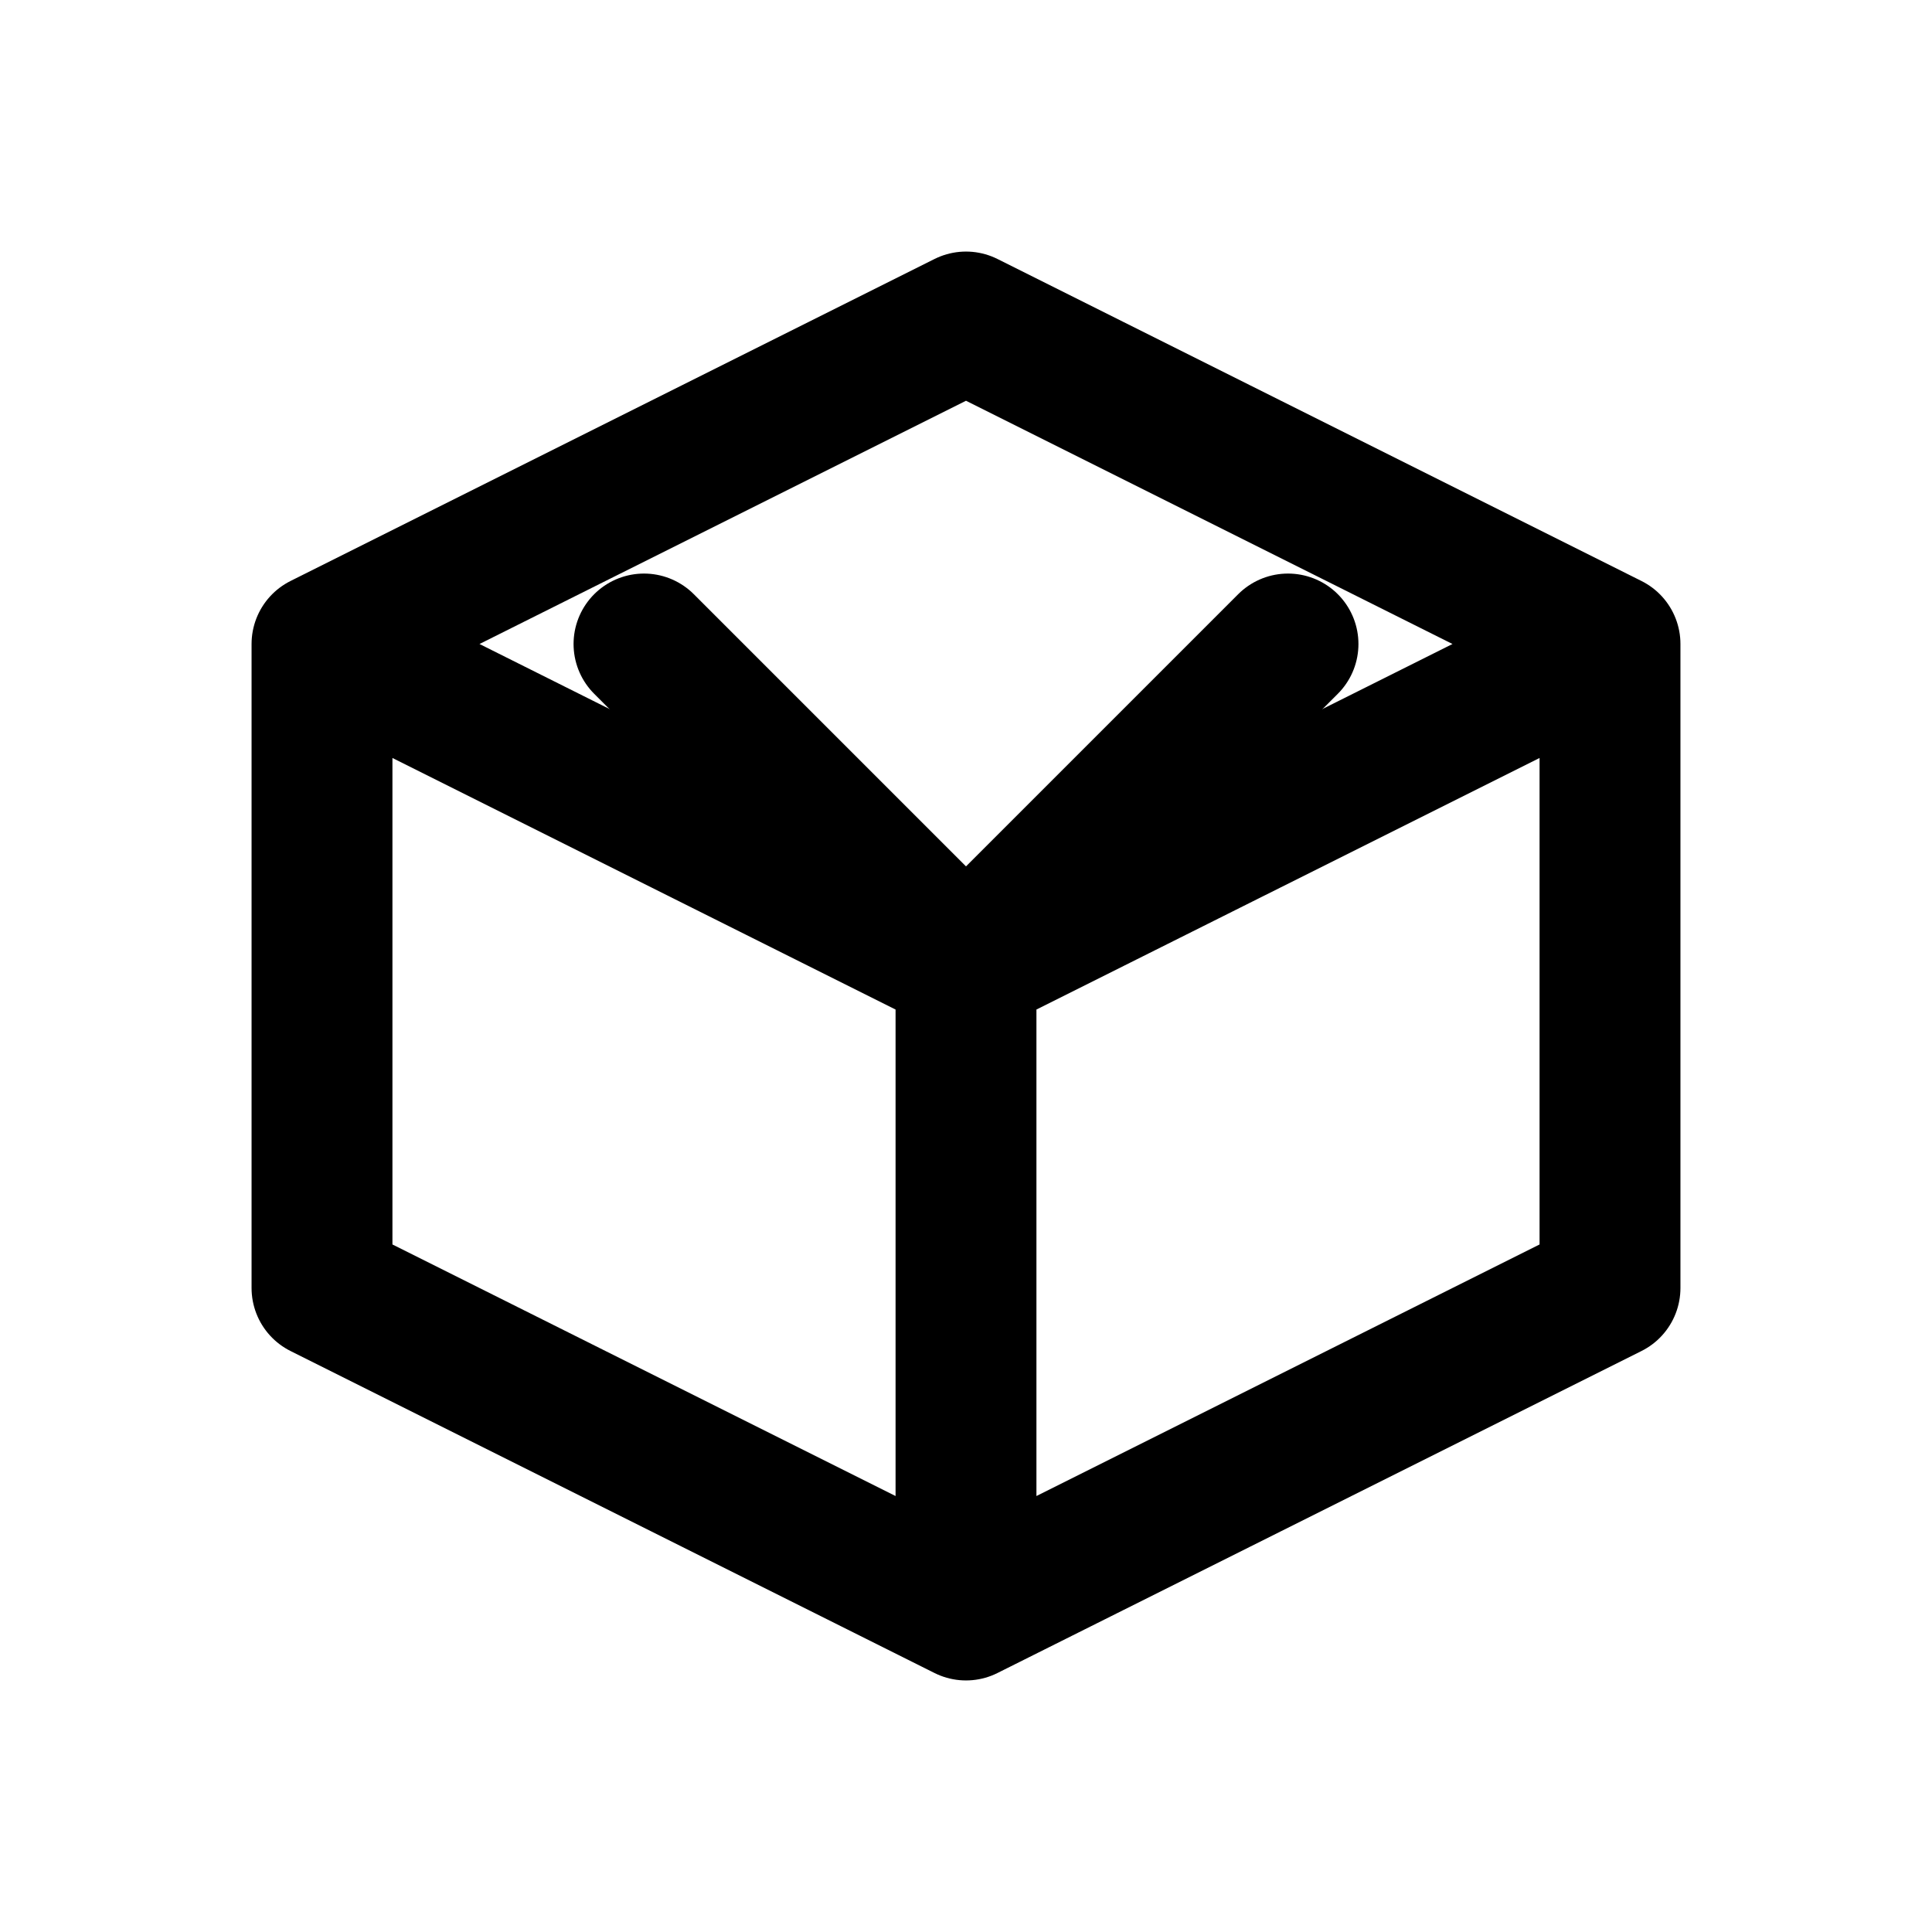
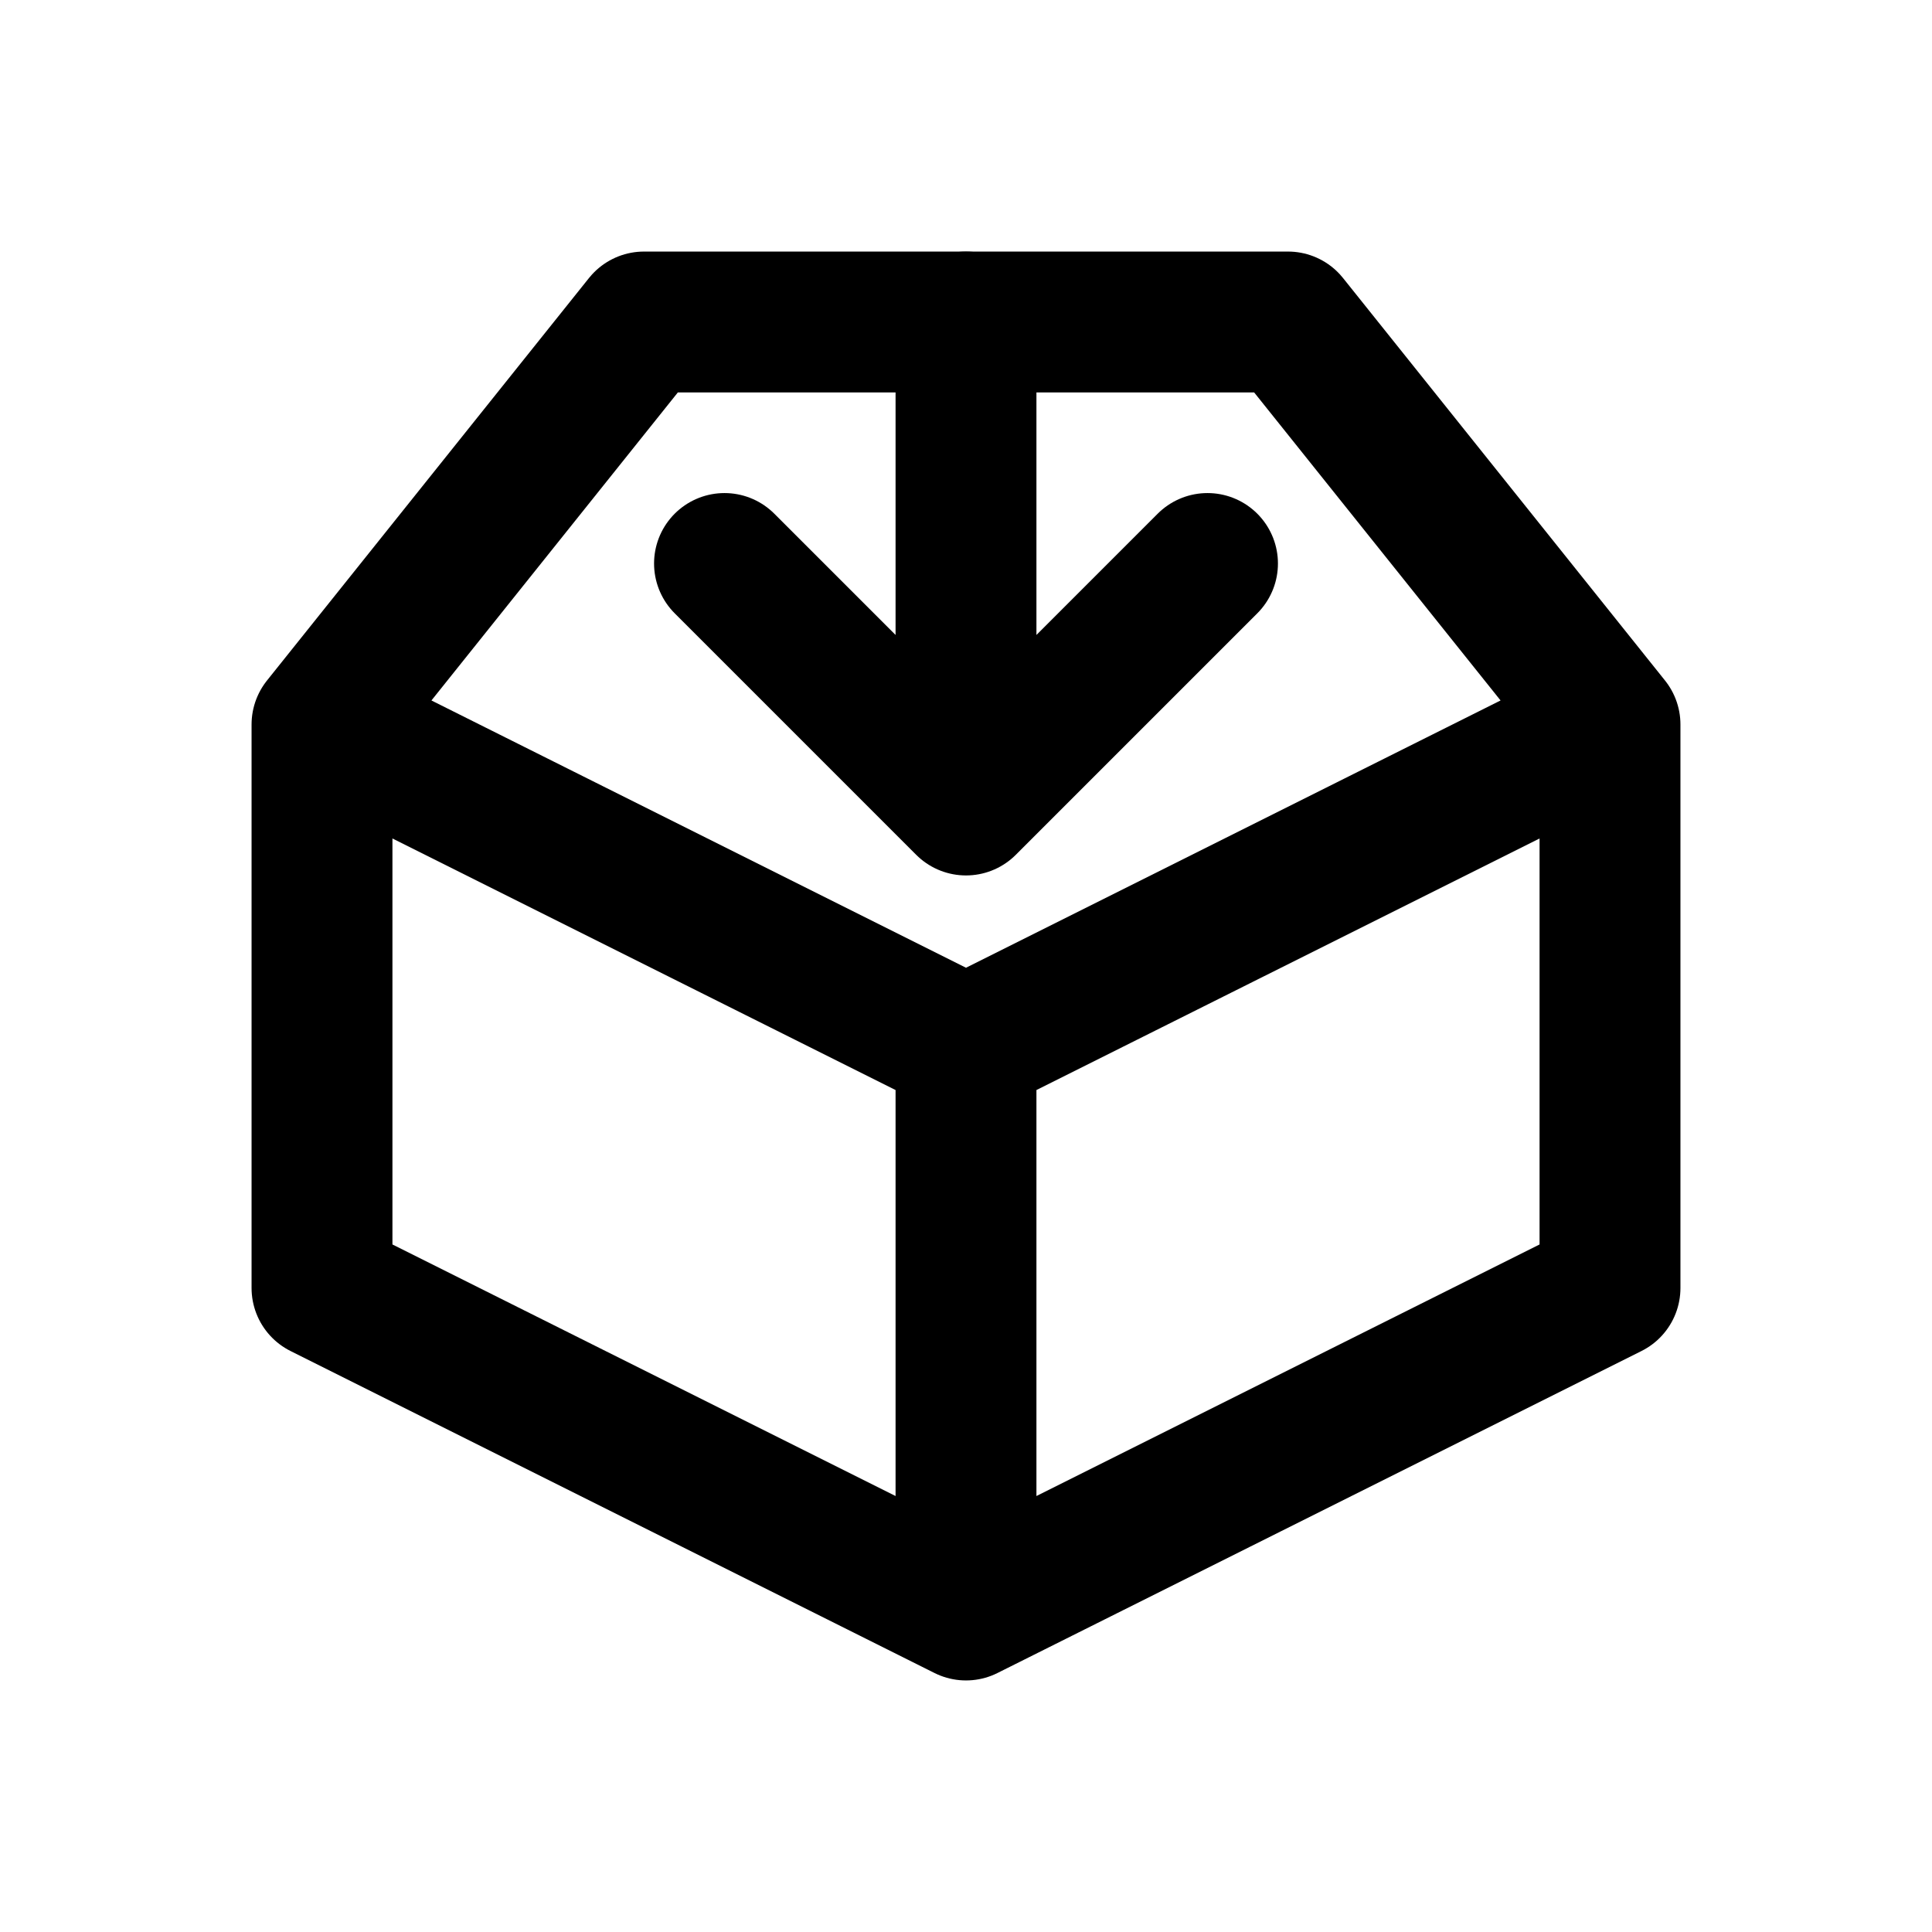
<svg xmlns="http://www.w3.org/2000/svg" viewBox="0 0 24 24" fill="none" stroke="currentColor" stroke-width="1.75" stroke-linecap="round" stroke-linejoin="round" role="img" aria-labelledby="title">
  <g>
-     <path d="M4 8l8-4 8 4-8 4zM4 8v8l8 4 8-4V8M12 12v8" />
-     <path class="accent" d="m8 8 4 4 4-4" />
+     <path d="M4 9l8 4 8-4M4 9l4-5 8 0 4 5v7l-8 4-8-4zM12 13v7" />
+     <path d="M12 4v6m-3-3 3 3 3-3" />
  </g>
</svg>
